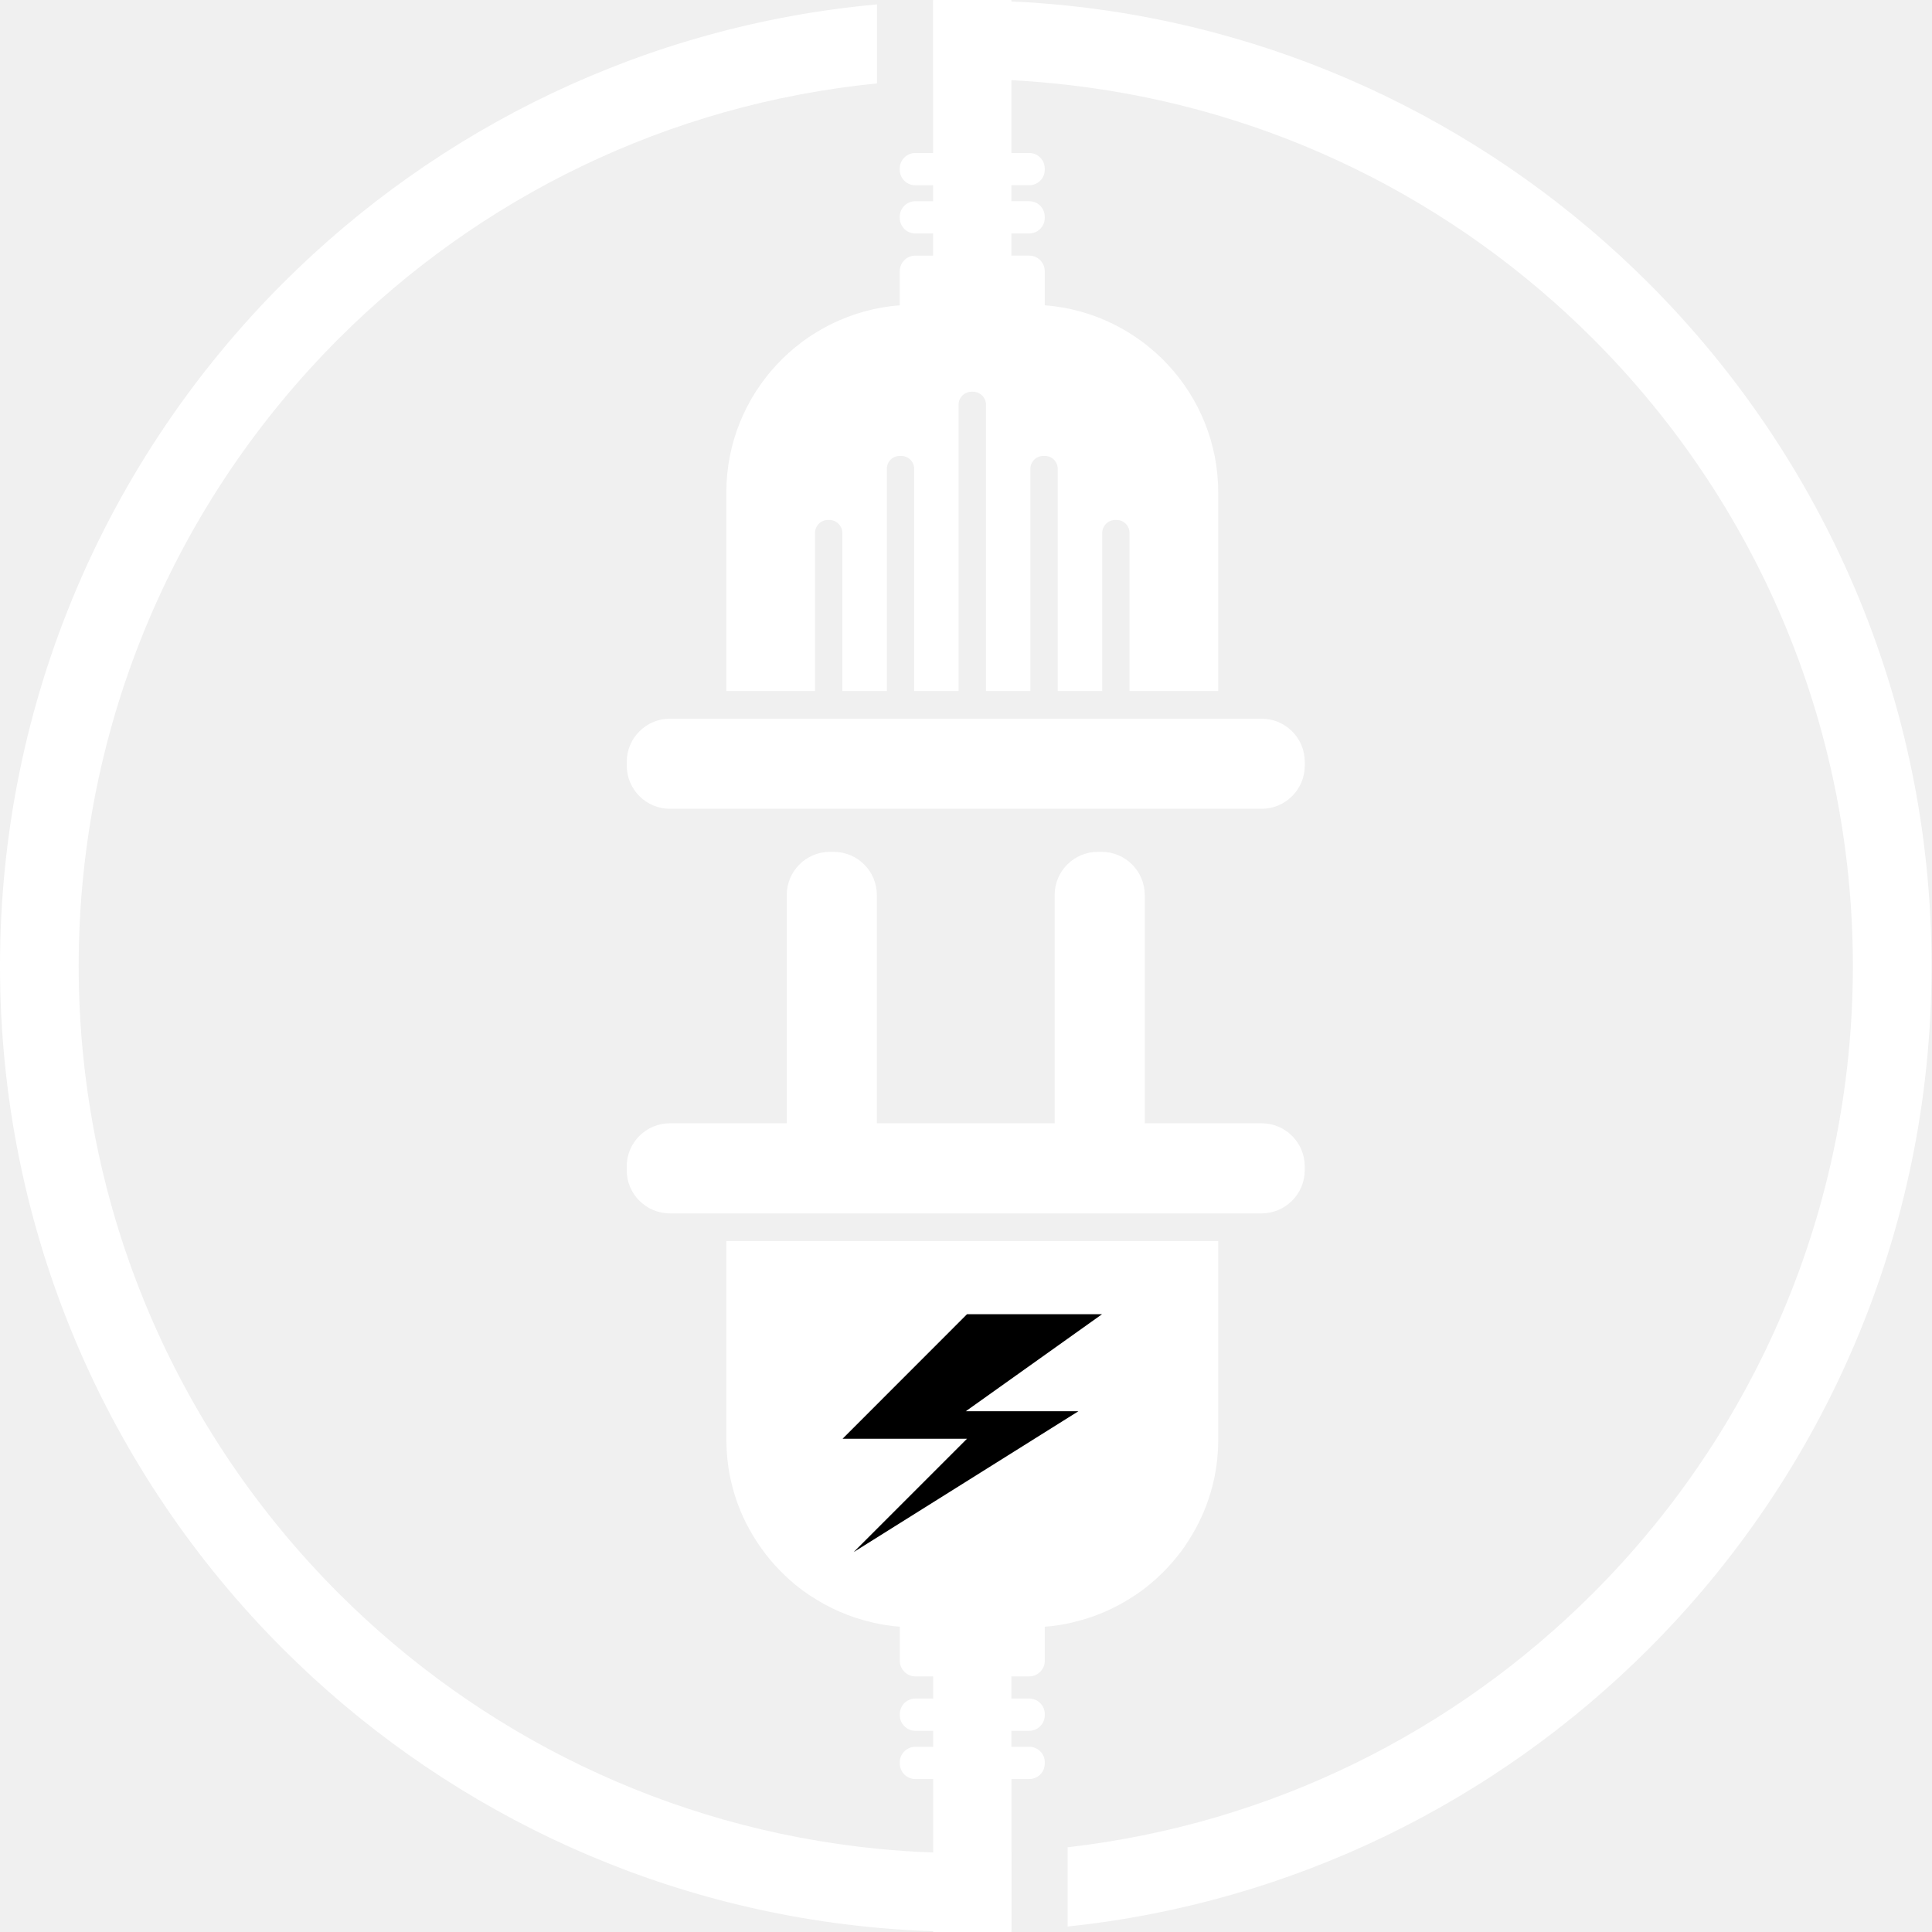
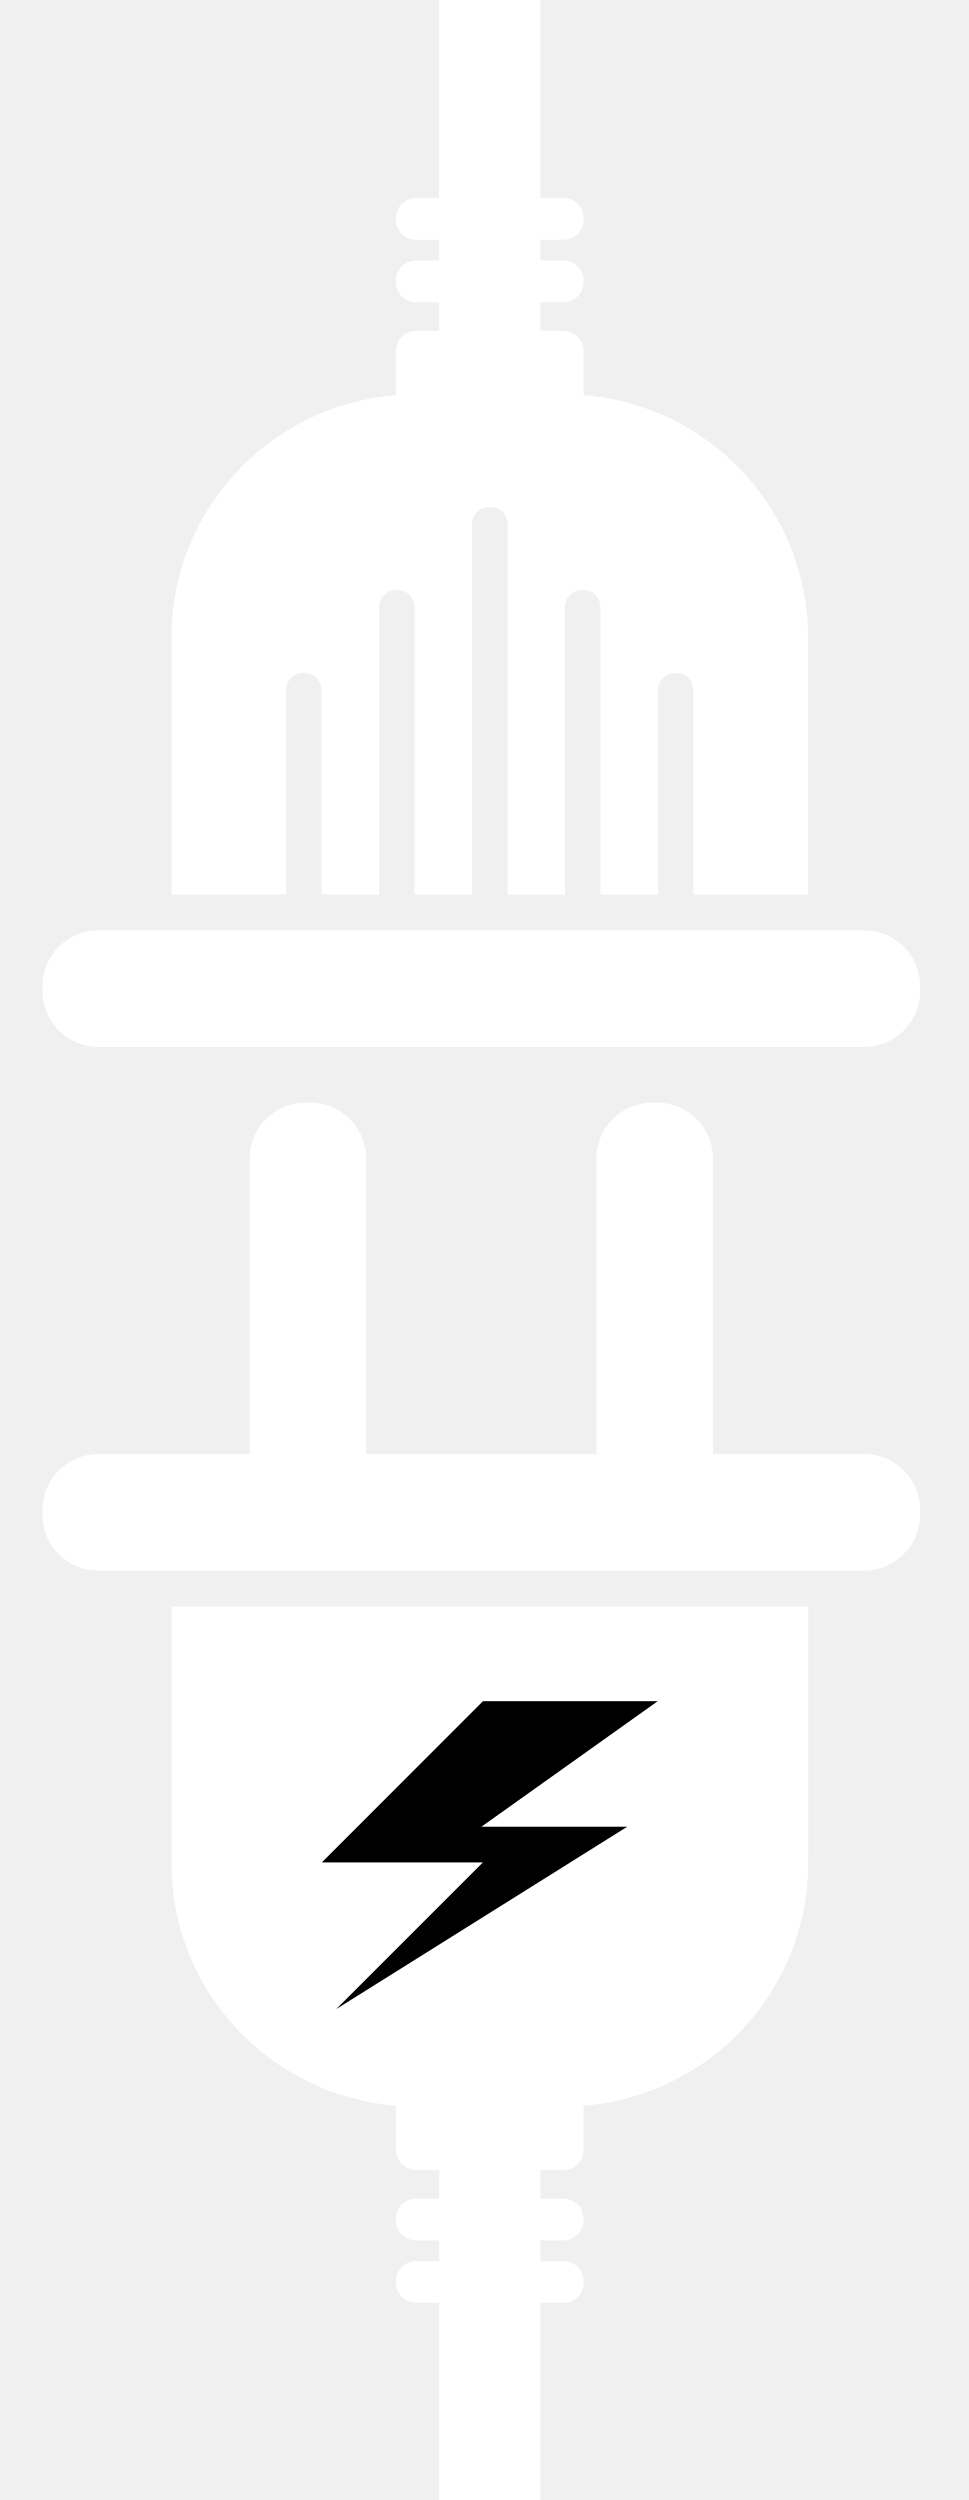
- <svg xmlns="http://www.w3.org/2000/svg" version="1.1" id="Layer_1" x="0px" y="0px" viewBox="0 0 878.1 878.3" style="enable-background:new 0 0 878.1 878.3;" xml:space="preserve">
+ <svg xmlns="http://www.w3.org/2000/svg" version="1.1" id="Layer_1" x="0px" y="0px" viewBox="270 0 340 878" xml:space="preserve">
  <style type="text/css">
	.st0{fill:#FFFFFF;}
</style>
  <g>
    <g>
      <g>
        <path class="st0" d="M330.21,564.19v90.14c0,16.86,4.85,32.55,13.34,45.73c0.05,0.05,0,0.05,0,0.05c1.43,2.2,2.91,4.34,4.5,6.39     c2.4,3.12,5.01,6.03,7.77,8.74c3.68,3.68,7.77,7,12.11,9.91c2.2,1.43,4.45,2.81,6.75,4.09c2.3,1.23,4.65,2.4,7.05,3.47     c2.45,1.02,4.91,1.99,7.46,2.81c2.55,0.82,5.11,1.53,7.77,2.15c3.93,0.92,7.97,1.53,12.11,1.84V755c0,1.99,0.77,3.73,2.09,5.01     c1.23,1.28,3.02,2.09,4.96,2.09h8.12v10.07h-8.12c-2.4,0-4.55,1.23-5.83,3.07c-0.77,1.12-1.23,2.5-1.23,3.93v0.61     c0,1.94,0.77,3.68,2.09,4.96c1.23,1.28,3.02,2.1,4.96,2.1h8.12v7.26h-8.12c-1.94,0-3.73,0.82-4.96,2.04     c-1.33,1.28-2.09,3.02-2.09,4.96v0.56c0,1.02,0.2,1.94,0.56,2.81c1.07,2.55,3.58,4.29,6.49,4.29h8.12v69.55h35.57v-69.55h8.12     c2.91,0,5.42-1.74,6.49-4.29c0.36-0.87,0.56-1.79,0.56-2.81v-0.56c0-1.94-0.77-3.68-2.1-4.96c-1.23-1.23-3.01-2.04-4.96-2.04     h-8.12v-7.26h8.12c1.94,0,3.73-0.82,4.96-2.1c1.33-1.28,2.1-3.01,2.1-4.96v-0.61c0-1.43-0.46-2.81-1.23-3.93     c-1.28-1.84-3.42-3.07-5.83-3.07h-8.12V762.1h8.12c1.94,0,3.73-0.82,4.96-2.09c1.33-1.28,2.1-3.02,2.1-5.01v-15.48     c4.14-0.31,8.18-0.92,12.11-1.84c2.66-0.61,5.21-1.33,7.77-2.15c2.55-0.82,5.01-1.79,7.46-2.81c2.4-1.07,4.75-2.25,7.05-3.47     c2.3-1.28,4.55-2.66,6.75-4.09c4.34-2.91,8.43-6.23,12.11-9.91c2.76-2.71,5.37-5.62,7.77-8.74c1.64-2.04,3.12-4.19,4.5-6.39     c0,0-0.05,0,0-0.05c8.48-13.18,13.34-28.87,13.34-45.73v-90.14H330.21z M439.05,641.56h51.2L388.1,705.58l51.51-51.51h-56.57     l56.57-56.62h61.37L439.05,641.56z" />
        <path class="st0" d="M573.52,510.65h-53.11V406.89c0-10.84-8.79-19.64-19.64-19.64h-1.68c-10.84,0-19.64,8.79-19.64,19.64v103.76     h-80.83V406.89c0-10.84-8.79-19.64-19.64-19.64h-1.68c-10.84,0-19.64,8.79-19.64,19.64v103.76h-53.11     c-10.84,0-19.64,8.79-19.64,19.64v1.68c0,10.84,8.79,19.64,19.64,19.64h268.95c10.84,0,19.64-8.79,19.64-19.64v-1.68     C593.16,519.44,584.37,510.65,573.52,510.65z" />
        <path class="st0" d="M553.82,223.97v90.19H513.5v-71.85c0-3.27-2.61-5.93-5.88-5.93h-0.61c-3.27,0-5.93,2.66-5.93,5.93v71.85     h-20.24V213.14c0-3.27-2.61-5.88-5.88-5.88h-0.61c-3.27,0-5.93,2.61-5.93,5.88v101.02h-20.18V184.01c0-3.27-2.66-5.93-5.93-5.93     h-0.61c-3.27,0-5.93,2.66-5.93,5.93v130.15h-20.18V213.14c0-3.27-2.66-5.88-5.93-5.88h-0.61c-3.27,0-5.88,2.61-5.88,5.88v101.02     h-20.24v-71.85c0-3.27-2.66-5.93-5.93-5.93h-0.61c-3.27,0-5.88,2.66-5.88,5.93v71.85h-40.32v-90.19     c0-44.97,34.75-81.76,78.85-85.18v-15.53c0-3.88,3.17-7.05,7.05-7.05h8.12v-10.07h-8.12c-3.88,0-7.05-3.17-7.05-7.05v-0.56     c0-3.93,3.17-7.05,7.05-7.05h8.12v-7.26h-8.12c-3.88,0-7.05-3.12-7.05-7V76.6c0-3.88,3.17-7.05,7.05-7.05h8.12V0h35.57v69.55     h8.12c3.88,0,7.05,3.17,7.05,7.05v0.61c0,3.88-3.17,7-7.05,7h-8.12v7.26h8.12c3.88,0,7.05,3.12,7.05,7.05v0.56     c0,3.88-3.17,7.05-7.05,7.05h-8.12v10.07h8.12c3.88,0,7.05,3.17,7.05,7.05v15.53C519.07,142.21,553.82,179,553.82,223.97z" />
        <path class="st0" d="M573.52,326.72H304.57c-10.84,0-19.64,8.79-19.64,19.64v1.68c0,10.84,8.79,19.64,19.64,19.64h268.95     c10.84,0,19.64-8.79,19.64-19.64v-1.68C593.16,335.51,584.37,326.72,573.52,326.72z" />
      </g>
-       <path class="st0" d="M439.05,842.43c6.95,0,13.9-0.15,20.75-0.51v35.77c-6.85,0.36-13.8,0.51-20.75,0.51    c-4.96,0-9.91-0.1-14.82-0.26c-8.58-0.26-17.12-0.82-25.55-1.58c-105.06-9.61-199.6-56.31-270.06-126.78    C49.21,670.23,0,560.31,0,439.16s49.21-231.02,128.62-310.43C199.08,58.26,293.62,11.55,398.68,2v35.92    c-95.25,9.45-180.69,52.02-244.77,116.1C80.89,227.04,35.82,327.76,35.77,439.16c0.05,111.4,45.12,212.11,118.14,285.13    c64.08,64.08,149.52,106.65,244.77,116.15c8.43,0.82,16.97,1.43,25.55,1.69C429.13,842.33,434.09,842.43,439.05,842.43z" />
-       <path class="st0" d="M878.1,439.16c0,121.16-49.21,231.07-128.62,310.43c-69.14,69.14-161.42,115.43-264.13,126.22v-36.03    c92.9-10.63,176.09-52.74,238.84-115.49c73.02-73.02,118.09-173.74,118.14-285.13c-0.05-111.4-45.12-212.12-118.14-285.14    C661.43,91.27,578.24,49.16,485.34,38.59c-8.43-0.97-16.97-1.69-25.55-2.15c-6.85-0.36-13.8-0.51-20.75-0.51    c-4.96,0-9.91,0.1-14.82,0.31V0.42c4.91-0.15,9.86-0.26,14.82-0.26c6.95,0,13.85,0.15,20.75,0.51c8.58,0.36,17.12,1.02,25.55,1.89    c102.71,10.73,195,57.03,264.13,126.17C828.89,208.14,878.1,318,878.1,439.16z" />
    </g>
    <polygon points="439.05,641.56 490.25,641.56 388.1,705.58 439.61,654.07 383.04,654.07 439.61,597.46 500.98,597.46  " />
  </g>
</svg>
